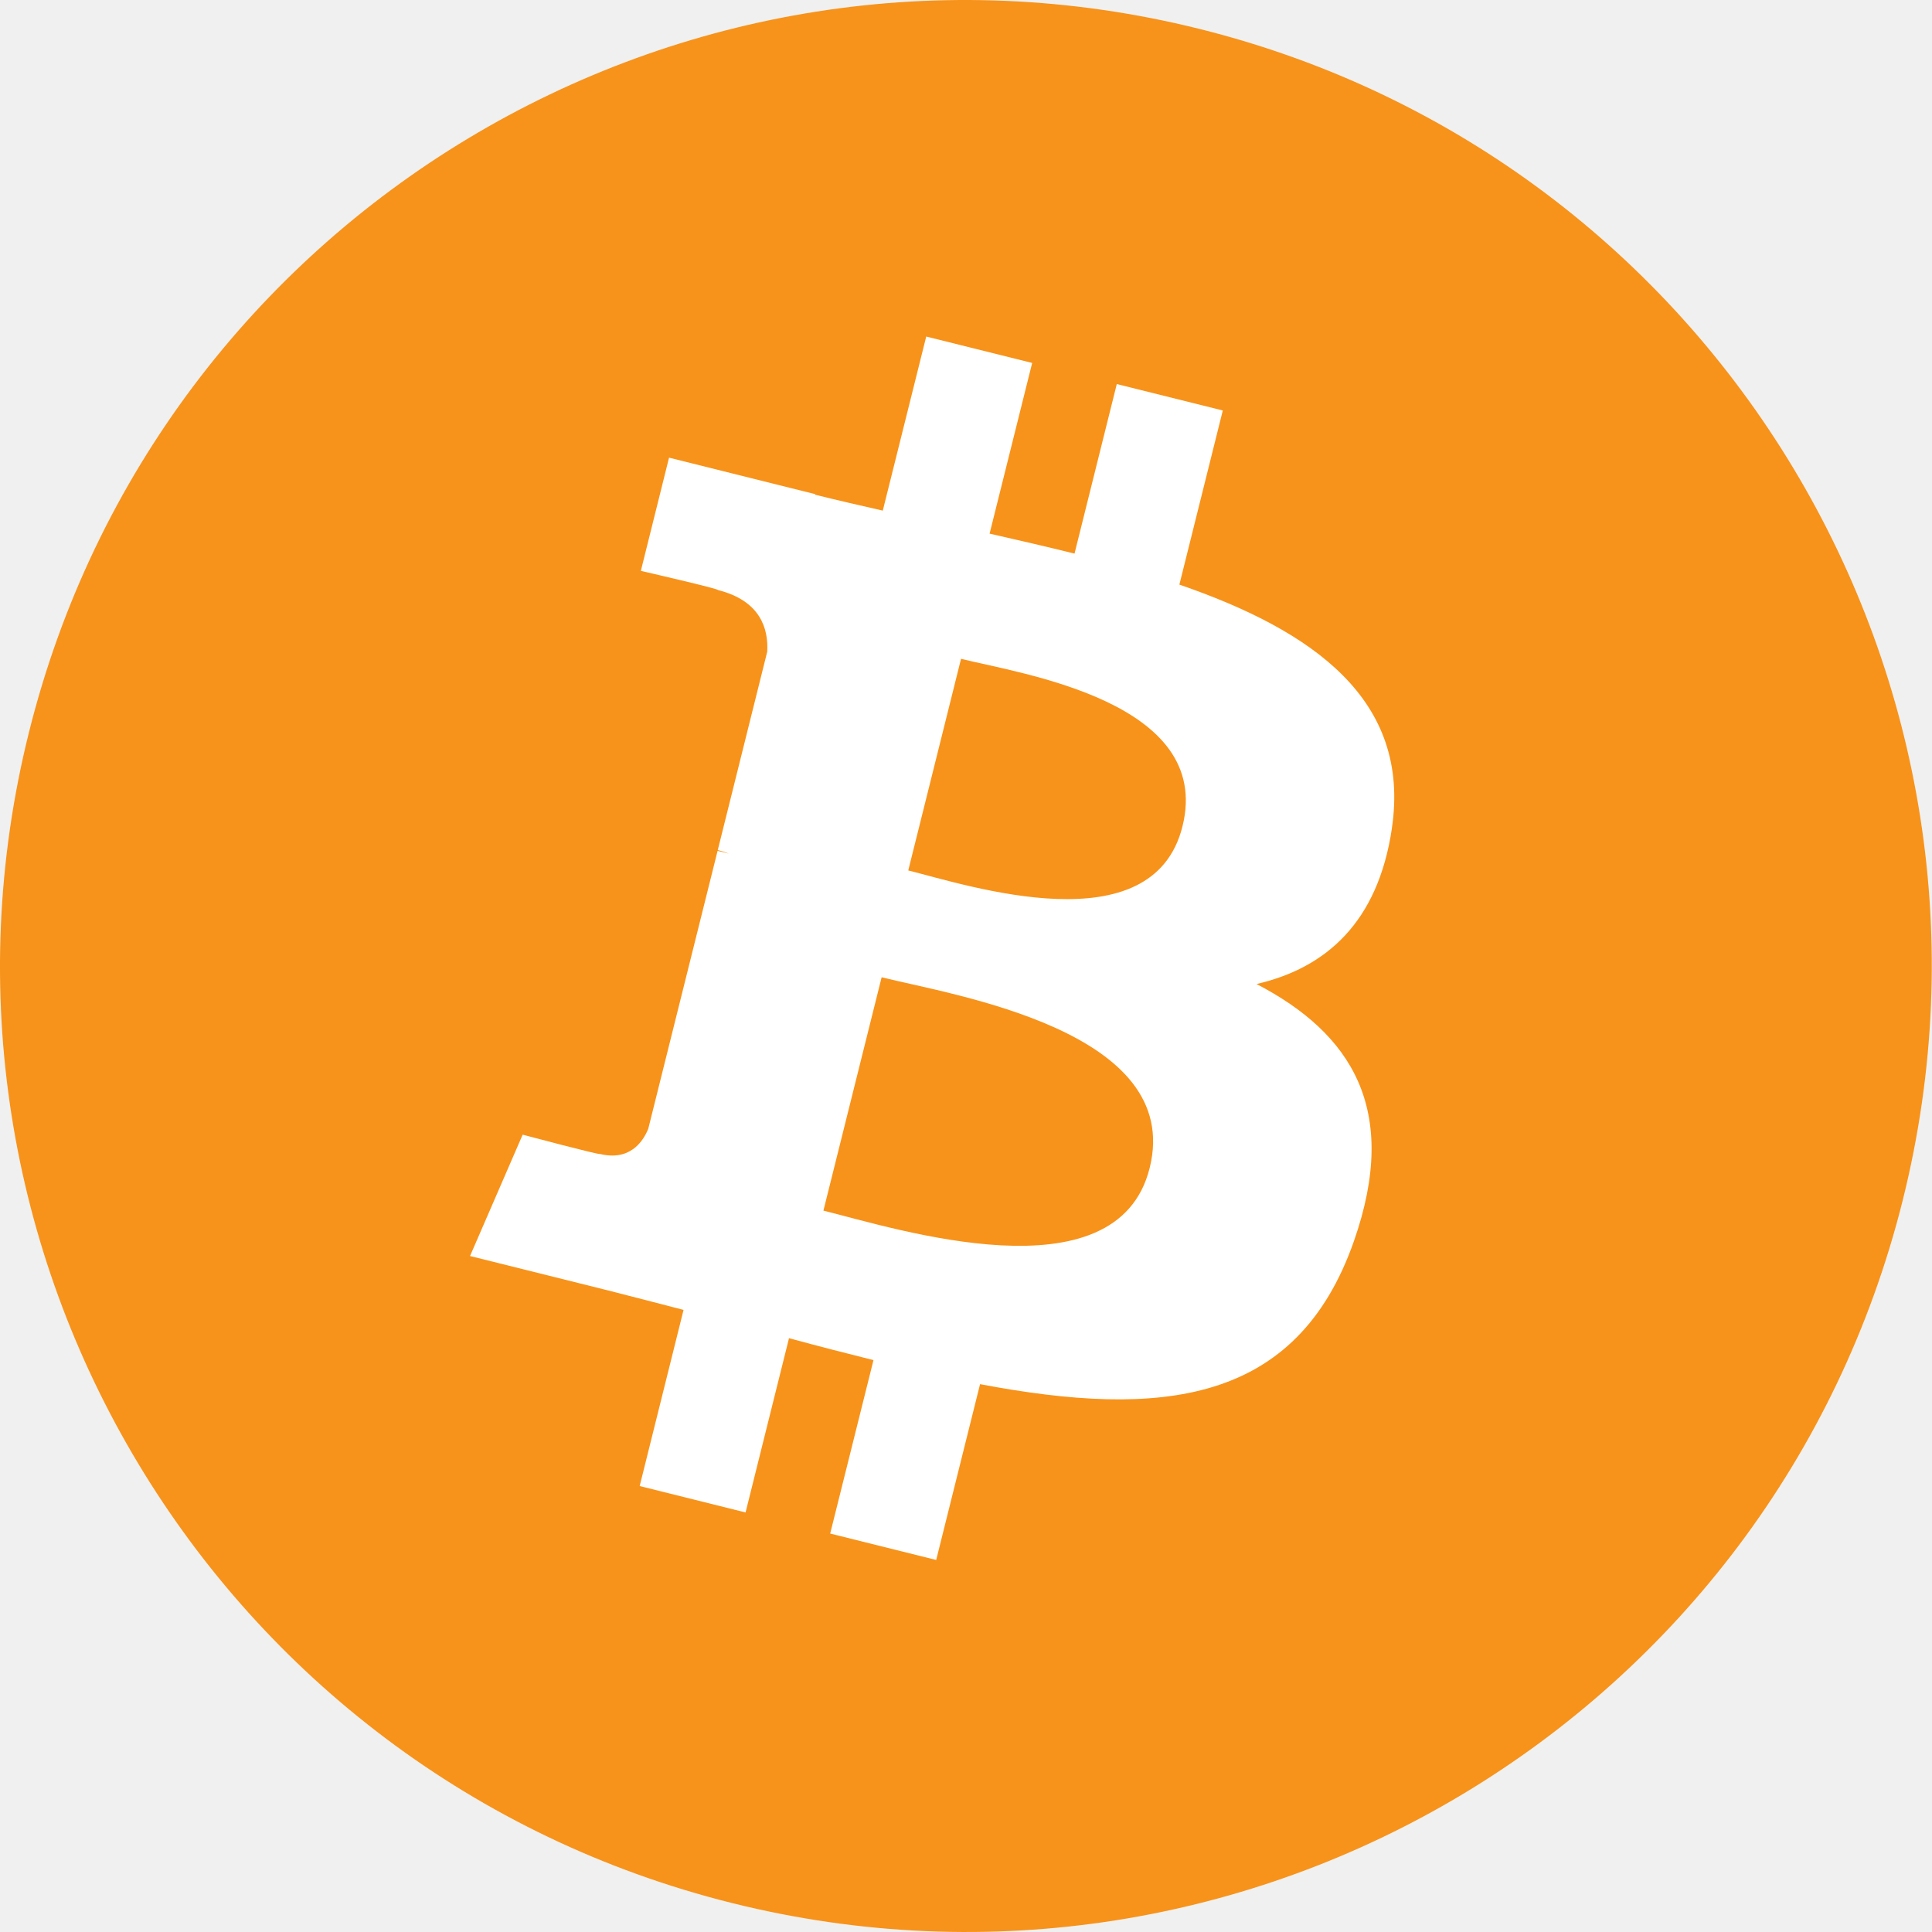
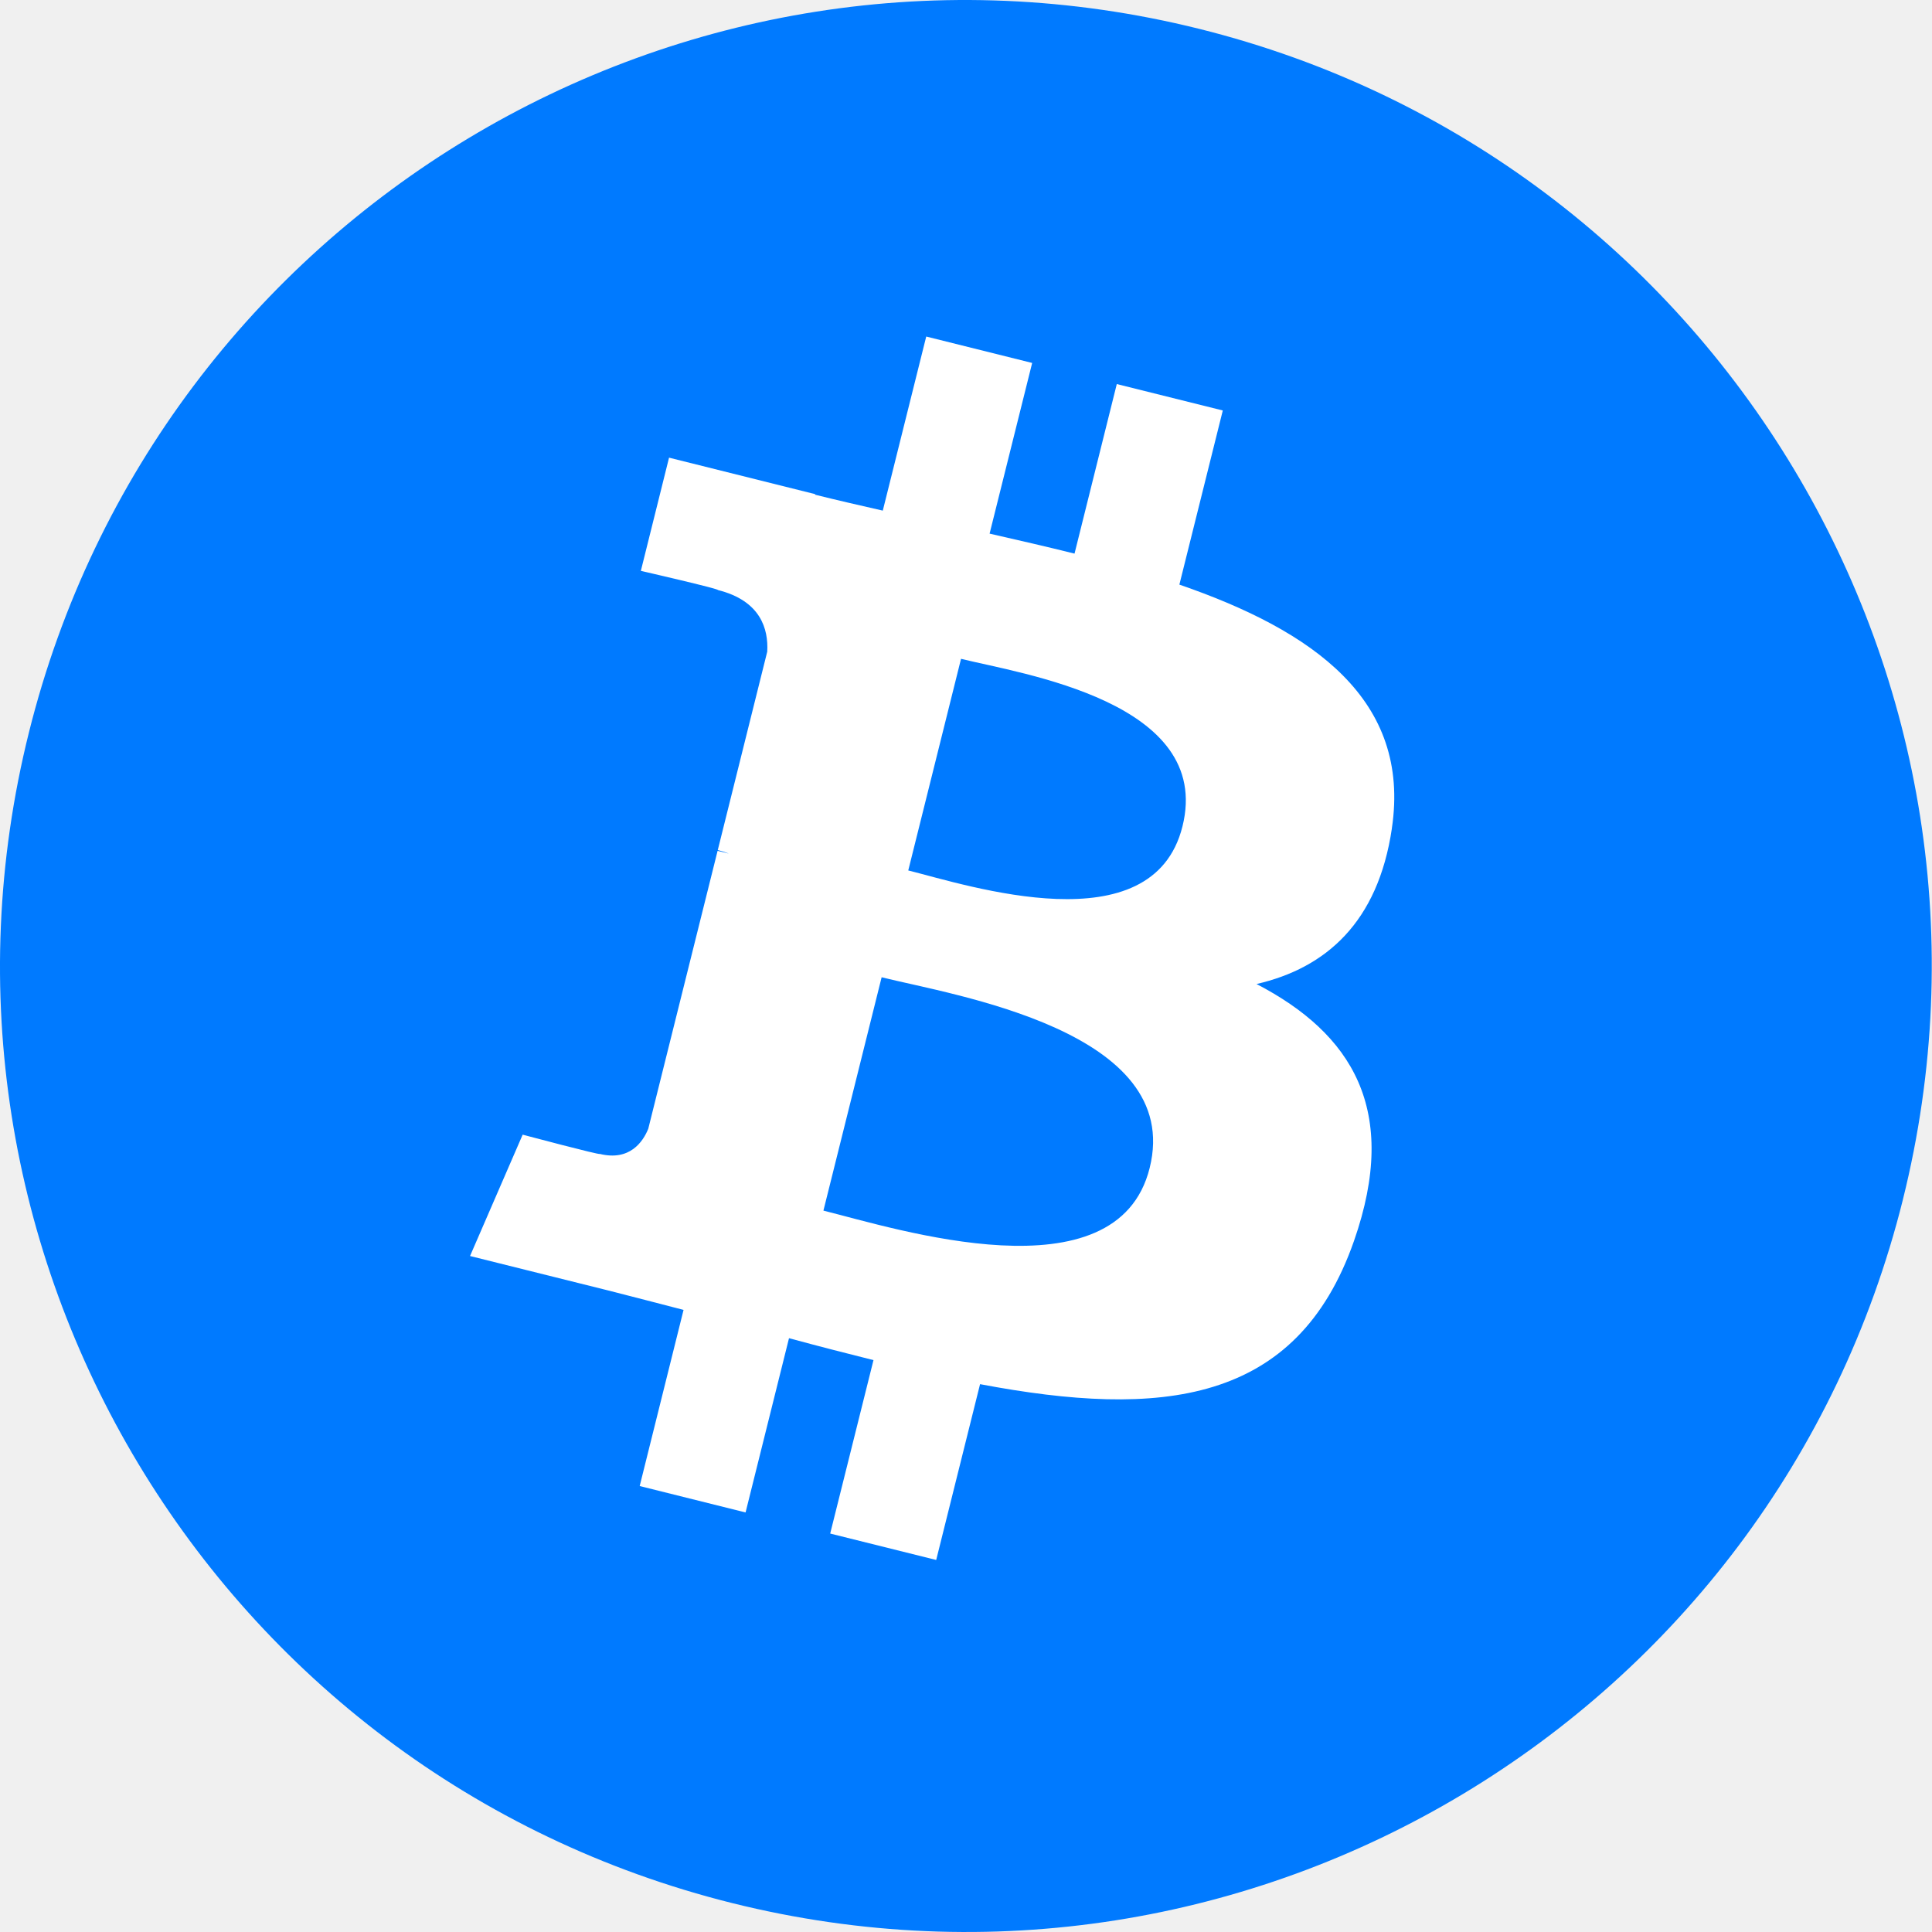
<svg xmlns="http://www.w3.org/2000/svg" xml:space="preserve" width="100%" height="100%" version="1.1" shape-rendering="geometricPrecision" text-rendering="geometricPrecision" image-rendering="optimizeQuality" fill-rule="evenodd" clip-rule="evenodd" viewBox="0 0 4091.27 4091.73">
  <g id="Layer_x0020_1">
    <g id="_1421344023328">
-       <path fill="#F7931A" fill-rule="nonzero" d="M4030.06 2540.77c-273.24,1096.01 -1383.32,1763.02 -2479.46,1489.71 -1095.68,-273.24 -1762.69,-1383.39 -1489.33,-2479.31 273.12,-1096.13 1383.2,-1763.19 2479,-1489.95 1096.06,273.24 1763.03,1383.51 1489.76,2479.57l0.02 -0.02z" />
+       <path fill="#007AFF" fill-rule="nonzero" d="M4030.06 2540.77c-273.24,1096.01 -1383.32,1763.02 -2479.46,1489.71 -1095.68,-273.24 -1762.69,-1383.39 -1489.33,-2479.31 273.12,-1096.13 1383.2,-1763.19 2479,-1489.95 1096.06,273.24 1763.03,1383.51 1489.76,2479.57l0.02 -0.02z" />
      <path fill="white" fill-rule="nonzero" d="M2947.77 1754.38c40.72,-272.26 -166.56,-418.61 -450,-516.24l91.95 -368.8 -224.5 -55.94 -89.51 359.09c-59.02,-14.72 -119.63,-28.59 -179.87,-42.34l90.16 -361.46 -224.36 -55.94 -92 368.68c-48.84,-11.12 -96.81,-22.11 -143.35,-33.69l0.26 -1.16 -309.59 -77.31 -59.72 239.78c0,0 166.56,38.18 163.05,40.53 90.91,22.69 107.35,82.87 104.62,130.57l-104.74 420.15c6.26,1.59 14.38,3.89 23.34,7.49 -7.49,-1.86 -15.46,-3.89 -23.73,-5.87l-146.81 588.57c-11.11,27.62 -39.31,69.07 -102.87,53.33 2.25,3.26 -163.17,-40.72 -163.17,-40.72l-111.46 256.98 292.15 72.83c54.35,13.63 107.61,27.89 160.06,41.3l-92.9 373.03 224.24 55.94 92 -369.07c61.26,16.63 120.71,31.97 178.91,46.43l-91.69 367.33 224.51 55.94 92.89 -372.33c382.82,72.45 670.67,43.24 791.83,-303.02 97.63,-278.78 -4.86,-439.58 -206.26,-544.44 146.69,-33.83 257.18,-130.31 286.64,-329.61l-0.07 -0.05zm-512.93 719.26c-69.38,278.78 -538.76,128.08 -690.94,90.29l123.28 -494.2c152.17,37.99 640.17,113.17 567.67,403.91zm69.43 -723.3c-63.29,253.58 -453.96,124.75 -580.69,93.16l111.77 -448.21c126.73,31.59 534.85,90.55 468.94,355.05l-0.02 0z" />
    </g>
  </g>
</svg>
